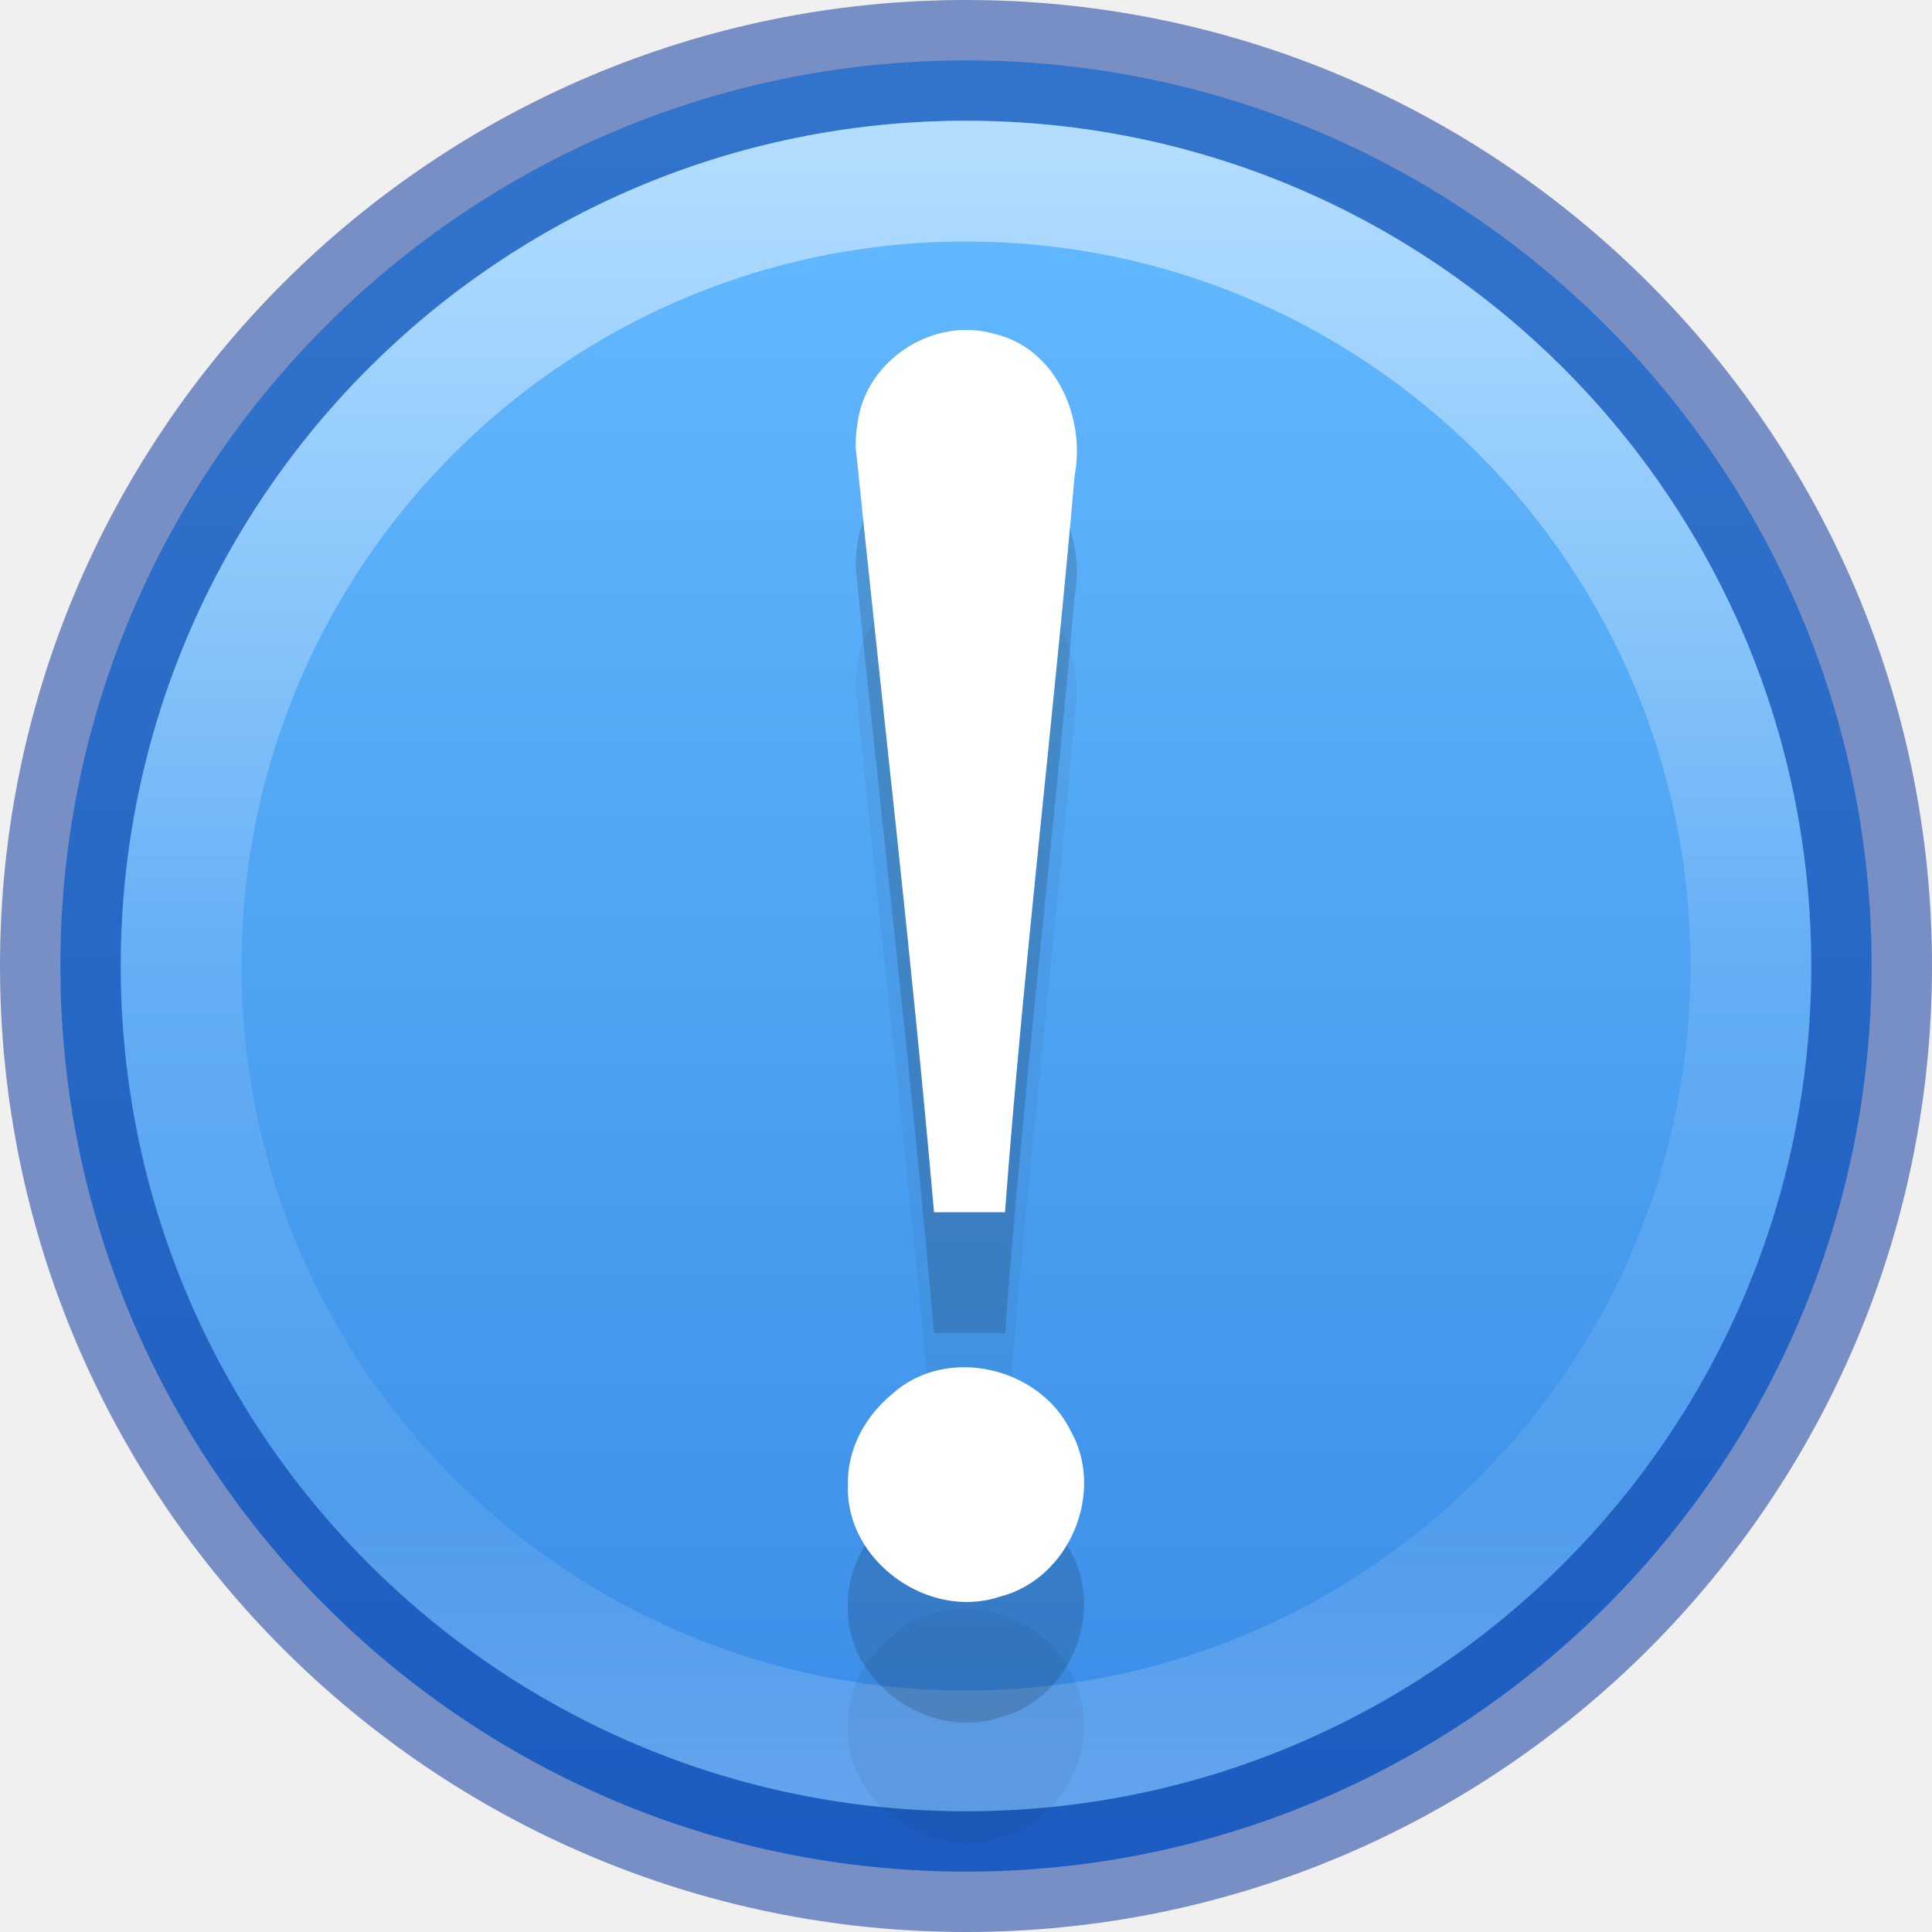
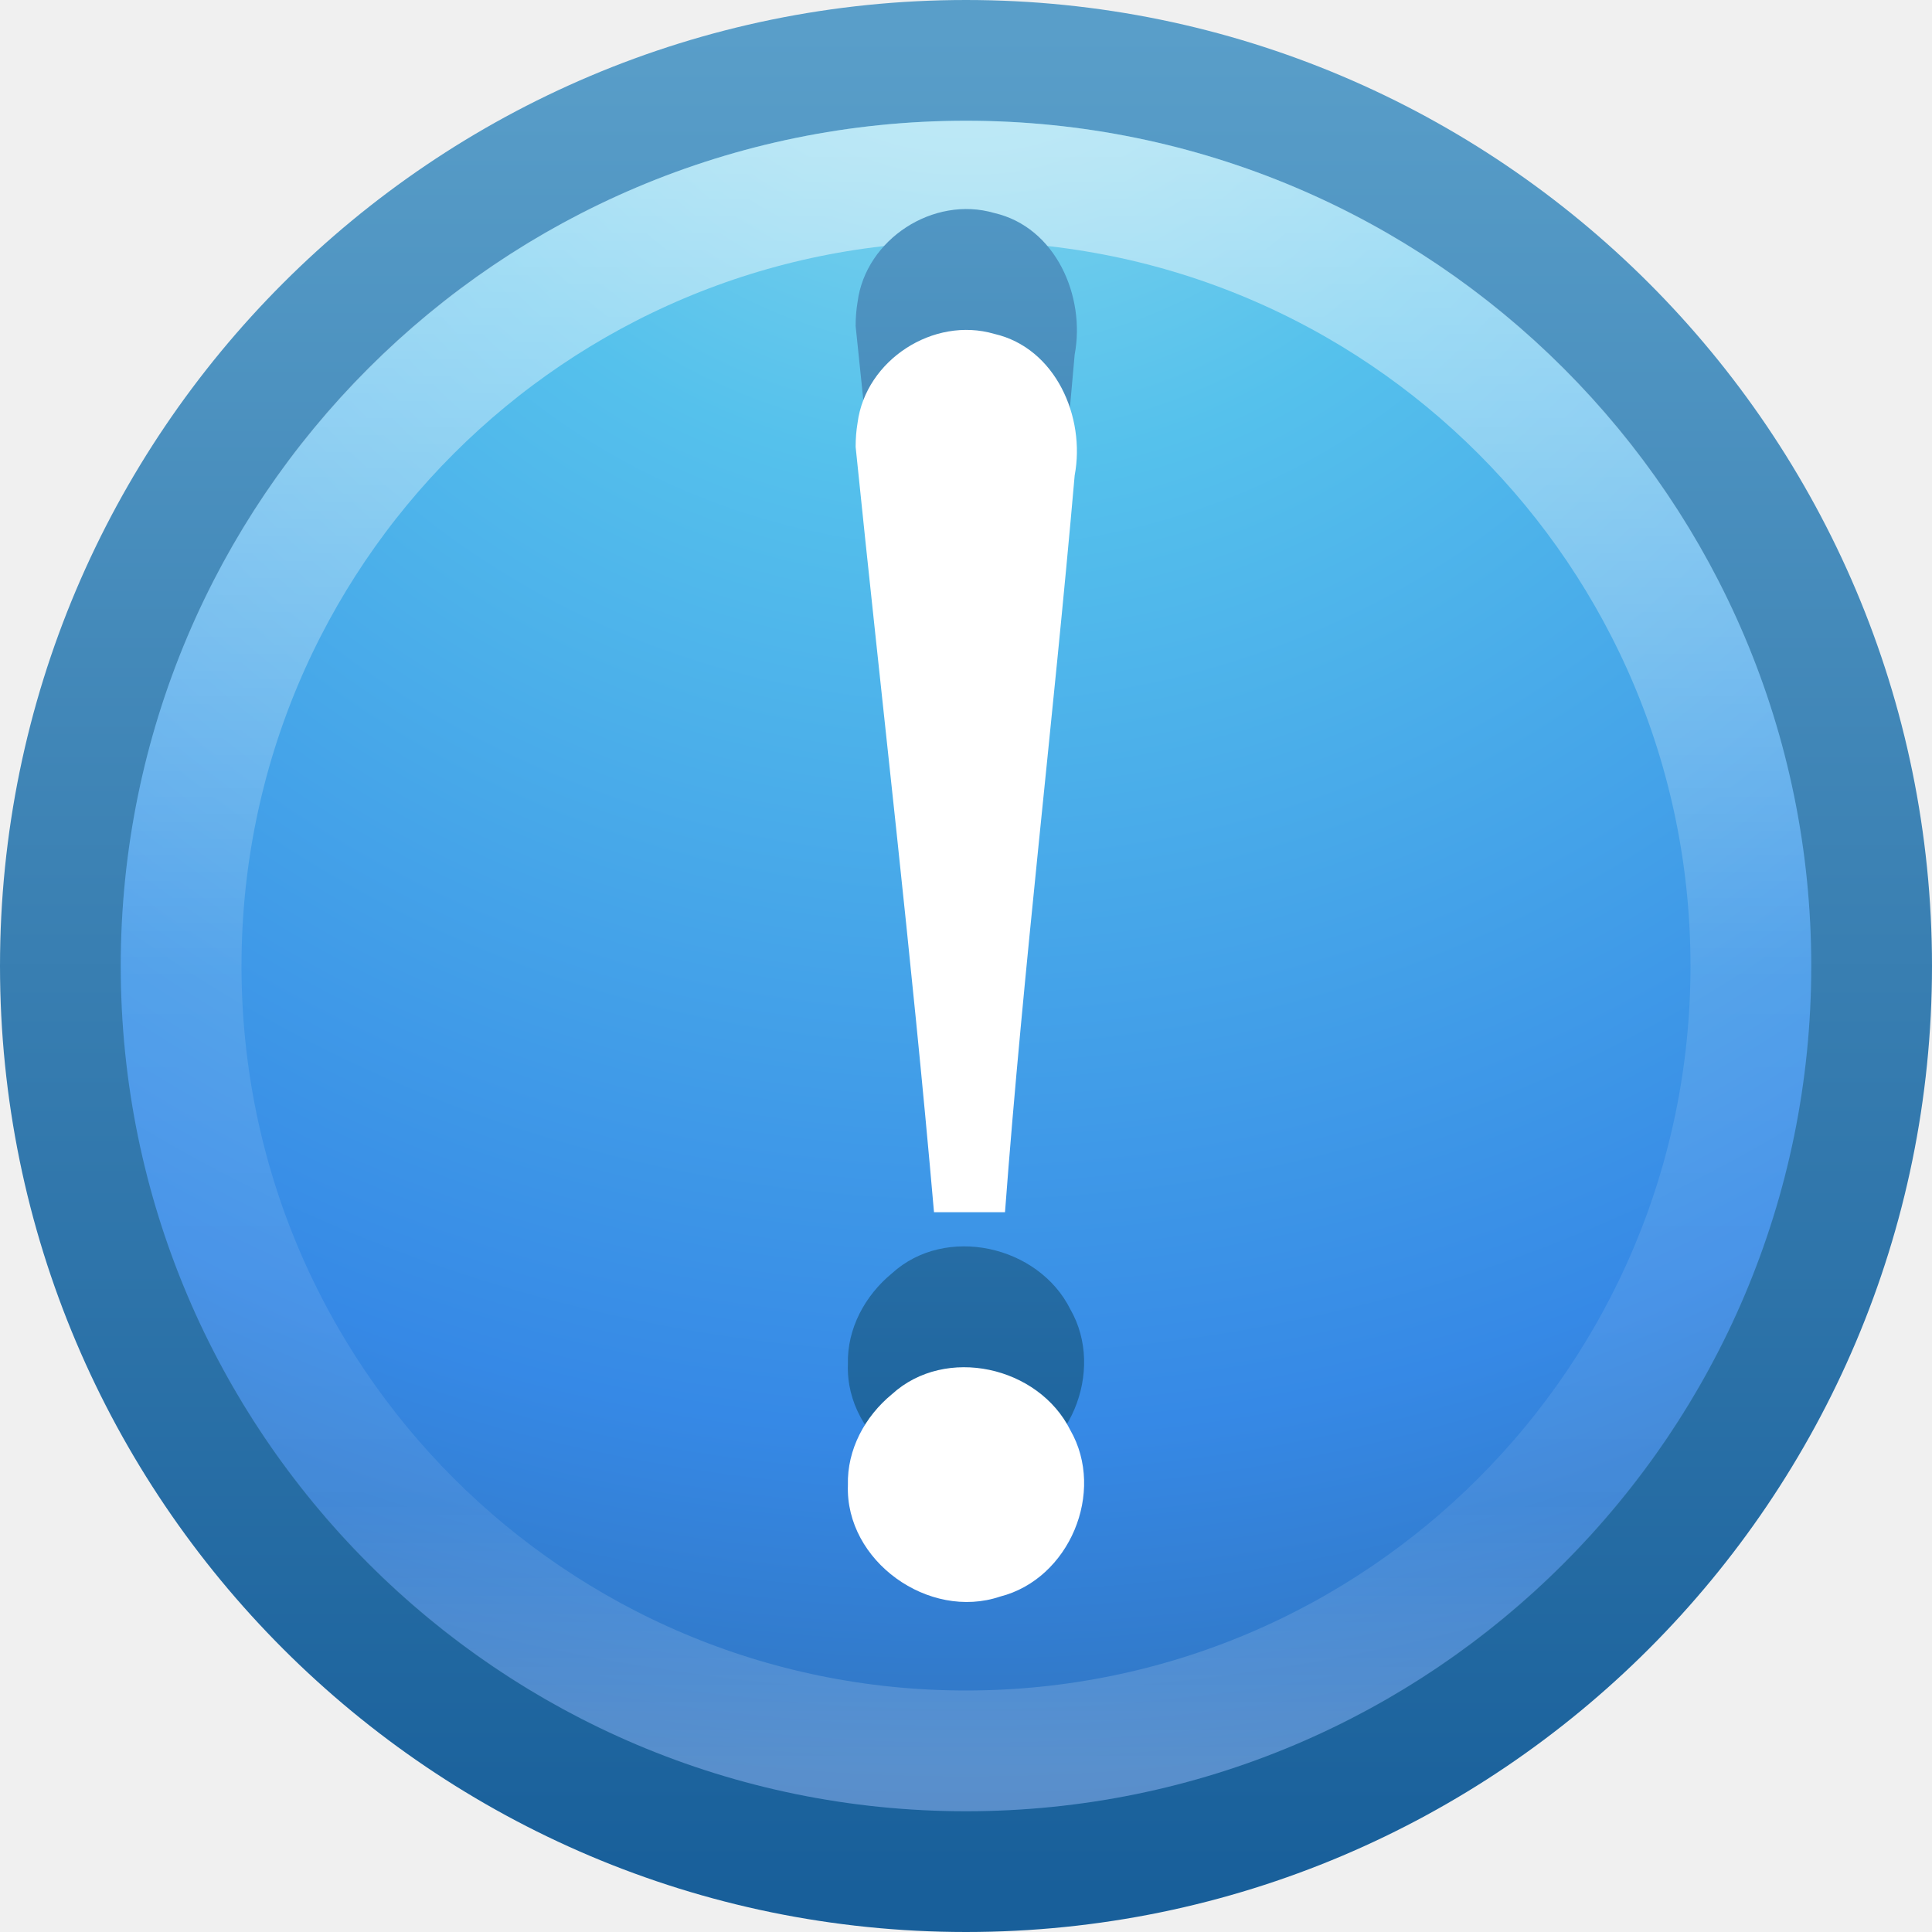
- <svg xmlns="http://www.w3.org/2000/svg" xmlns:xlink="http://www.w3.org/1999/xlink" version="1.1" width="16" height="16" id="svg3935">
+ <svg xmlns="http://www.w3.org/2000/svg" xmlns:xlink="http://www.w3.org/1999/xlink" width="16px" height="16px" id="svg3935" version="1.1">
  <defs id="defs3937">
-     <linearGradient x1="71.204" y1="6.238" x2="71.204" y2="44.341" id="linearGradient3071" xlink:href="#linearGradient4011" gradientUnits="userSpaceOnUse" gradientTransform="matrix(0.3513514,0,0,0.3513514,-17.20367,-0.9093001)" />
+     <linearGradient id="linearGradient3707-319-631-407-324-3-8">
+       <stop id="stop3760-7-3" style="stop-color:#185f9a;stop-opacity:1;" offset="0" />
+       <stop id="stop3762-8-4" style="stop-color:#599ec9;stop-opacity:1;" offset="1" />
+     </linearGradient>
+     <linearGradient xlink:href="#linearGradient4011" id="linearGradient3071" gradientUnits="userSpaceOnUse" gradientTransform="matrix(0.3513514,0,0,0.3513514,-17.20367,-0.9093001)" x1="71.204" y1="6.238" x2="71.204" y2="44.341" />
    <linearGradient id="linearGradient4011">
-       <stop id="stop4013" style="stop-color:#ffffff;stop-opacity:1" offset="0" />
-       <stop id="stop4015" style="stop-color:#ffffff;stop-opacity:0.235" offset="0.508" />
-       <stop id="stop4017" style="stop-color:#ffffff;stop-opacity:0.157" offset="0.835" />
-       <stop id="stop4019" style="stop-color:#ffffff;stop-opacity:0.392" offset="1" />
+       <stop id="stop4013" style="stop-color:#ffffff;stop-opacity:1;" offset="0" />
+       <stop offset="0.508" style="stop-color:#ffffff;stop-opacity:0.235;" id="stop4015" />
+       <stop id="stop4017" style="stop-color:#ffffff;stop-opacity:0.157;" offset="0.835" />
+       <stop id="stop4019" style="stop-color:#ffffff;stop-opacity:0.392;" offset="1" />
    </linearGradient>
-     <linearGradient id="linearGradient947-5">
-       <stop id="stop943-6" style="stop-color:#64baff;stop-opacity:1" offset="0" />
-       <stop id="stop945-2" style="stop-color:#3689e6;stop-opacity:1" offset="1" />
+     <linearGradient id="linearGradient2867-449-88-871-390-598-476-591-434-148-57-177-3-8">
+       <stop id="stop3750-8-9" style="stop-color:#90dbec;stop-opacity:1;" offset="0" />
+       <stop id="stop3752-3-2" style="stop-color:#55c1ec;stop-opacity:1;" offset="0.262" />
+       <stop id="stop3754-7-2" style="stop-color:#3689e6;stop-opacity:1;" offset="0.705" />
+       <stop id="stop3756-9-3" style="stop-color:#2b63a0;stop-opacity:1;" offset="1" />
    </linearGradient>
-     <linearGradient x1="2035.165" y1="3208.074" x2="2035.165" y2="3241.997" id="linearGradient11527-6-5-3" xlink:href="#linearGradient947-5" gradientUnits="userSpaceOnUse" gradientTransform="matrix(0.5748496,0,0,0.4297553,-1164.014,-1377.772)" />
+     <radialGradient r="20" fy="8.45" fx="5.78" cy="8.45" cx="5.78" gradientTransform="matrix(0,0.8989257,-0.9509562,-1.6561642e-8,16.0354,-6.014685)" gradientUnits="userSpaceOnUse" id="radialGradient3931" xlink:href="#linearGradient2867-449-88-871-390-598-476-591-434-148-57-177-3-8" />
+     <linearGradient y2="3.899" x2="24" y1="44" x1="24" gradientTransform="matrix(0.3846511,0,0,0.3846511,-1.231625,-1.231626)" gradientUnits="userSpaceOnUse" id="linearGradient3933" xlink:href="#linearGradient3707-319-631-407-324-3-8" />
+     <linearGradient xlink:href="#linearGradient3707-319-631-407-324-3-8-4" id="linearGradient3892-7" x1="7.43" y1="13.163" x2="7.43" y2="0.121" gradientUnits="userSpaceOnUse" />
+     <linearGradient id="linearGradient3707-319-631-407-324-3-8-4">
+       <stop id="stop3760-7-3-5" style="stop-color:#185f9a;stop-opacity:1;" offset="0" />
+       <stop id="stop3762-8-4-2" style="stop-color:#599ec9;stop-opacity:1;" offset="1" />
+     </linearGradient>
  </defs>
-   <path d="M 8,0.5 C 3.862,0.5 0.5,3.862 0.5,8 0.5,12.138 3.862,15.5 8,15.5 12.138,15.5 15.5,12.138 15.5,8 15.5,3.862 12.138,0.5 8,0.5 Z" id="path2555-7-8-5-0-9-2" style="color:#000000;display:inline;overflow:visible;visibility:visible;opacity:0.99;fill:url(#linearGradient11527-6-5-3);fill-opacity:1;fill-rule:nonzero;stroke:none;stroke-width:1;marker:none;enable-background:accumulate" />
-   <path style="color:#000000;clip-rule:nonzero;display:inline;overflow:visible;visibility:visible;opacity:0.5;isolation:auto;mix-blend-mode:normal;color-interpolation:sRGB;color-interpolation-filters:linearRGB;solid-color:#000000;solid-opacity:1;fill:none;fill-opacity:1;fill-rule:nonzero;stroke:#002e99;stroke-width:1;stroke-linecap:round;stroke-linejoin:round;stroke-miterlimit:4;stroke-dasharray:none;stroke-dashoffset:0;stroke-opacity:1;marker:none;color-rendering:auto;image-rendering:auto;shape-rendering:auto;text-rendering:auto;enable-background:accumulate" id="path2555-7" d="m 8,0.5 c -4.138,0 -7.5,3.362 -7.5,7.5 C 0.5,12.138 3.862,15.5 8,15.5 12.138,15.5 15.5,12.138 15.5,8 15.5,3.862 12.138,0.5 8,0.5 Z" />
-   <path style="color:#000000;display:inline;overflow:visible;visibility:visible;opacity:0.5;fill:none;stroke:url(#linearGradient3071);stroke-width:1;stroke-linecap:round;stroke-linejoin:round;stroke-miterlimit:4;stroke-dasharray:none;stroke-dashoffset:0;stroke-opacity:1;marker:none;enable-background:accumulate" id="path8655-6" d="M 14.5,8 C 14.5,11.59 11.59,14.5 8,14.5 4.41,14.5 1.5,11.59 1.5,8 1.5,4.41 4.41,1.5 8,1.5 11.59,1.5 14.5,4.41 14.5,8 l 0,0 z" />
-   <path style="font-style:normal;font-variant:normal;font-weight:normal;font-stretch:normal;font-size:62.458px;line-height:125%;font-family:Georgia;text-align:start;writing-mode:lr-tb;text-anchor:start;fill:#000000;fill-opacity:1;stroke:none;opacity:0.05" id="path928" d="m 7.086,5.701 c 0.216,2.115 0.464,4.215 0.649,6.338 0.185,0 0.403,0 0.588,0 0.153,-2.039 0.399,-4.065 0.577,-6.102 0.091,-0.482 -0.157,-1.055 -0.666,-1.172 -0.503,-0.147 -1.065,0.217 -1.132,0.737 -0.011,0.065 -0.016,0.132 -0.016,0.198 z m -0.064,8.598 c -0.023,0.629 0.67,1.123 1.261,0.923 0.573,-0.146 0.875,-0.866 0.581,-1.378 -0.263,-0.529 -1.033,-0.703 -1.477,-0.298 -0.224,0.184 -0.373,0.459 -0.365,0.753 z" />
-   <path style="font-style:normal;font-variant:normal;font-weight:normal;font-stretch:normal;font-size:62.458px;line-height:125%;font-family:Georgia;text-align:start;writing-mode:lr-tb;text-anchor:start;fill:#000000;fill-opacity:1;stroke:none;opacity:0.15" id="path926" d="m 7.086,4.701 c 0.216,2.115 0.464,4.215 0.649,6.338 0.185,0 0.403,0 0.588,0 0.153,-2.039 0.399,-4.065 0.577,-6.102 0.091,-0.482 -0.157,-1.055 -0.666,-1.172 -0.503,-0.147 -1.065,0.217 -1.132,0.737 -0.011,0.065 -0.016,0.132 -0.016,0.198 z m -0.064,8.598 c -0.023,0.629 0.67,1.123 1.261,0.923 0.573,-0.146 0.875,-0.866 0.581,-1.378 -0.263,-0.529 -1.033,-0.703 -1.477,-0.298 -0.224,0.184 -0.373,0.459 -0.365,0.753 z" />
-   <path style="font-style:normal;font-variant:normal;font-weight:normal;font-stretch:normal;font-size:62.458px;line-height:125%;font-family:Georgia;text-align:start;writing-mode:lr-tb;text-anchor:start;fill:#ffffff;fill-opacity:1;stroke:none" id="text2315" d="m 7.086,3.701 c 0.216,2.115 0.464,4.215 0.649,6.338 0.185,0 0.403,0 0.588,0 0.153,-2.039 0.399,-4.065 0.577,-6.102 0.091,-0.482 -0.157,-1.055 -0.666,-1.172 -0.503,-0.147 -1.065,0.217 -1.132,0.737 -0.011,0.065 -0.016,0.132 -0.016,0.198 z m -0.064,8.598 c -0.023,0.629 0.67,1.123 1.261,0.923 0.573,-0.146 0.875,-0.866 0.581,-1.378 -0.263,-0.529 -1.033,-0.703 -1.477,-0.298 -0.224,0.184 -0.373,0.459 -0.365,0.753 z" />
+   <g id="layer1">
+     <path style="color:#000000;fill:url(#radialGradient3931);fill-opacity:1;fill-rule:nonzero;stroke:url(#linearGradient3933);stroke-width:1;stroke-linecap:round;stroke-linejoin:round;stroke-miterlimit:4;stroke-opacity:1;stroke-dasharray:none;stroke-dashoffset:0;marker:none;visibility:visible;display:inline;overflow:visible;enable-background:accumulate" id="path2555-7" d="m 8,0.5 c -4.138,0 -7.5,3.362 -7.5,7.5 C 0.5,12.138 3.862,15.5 8,15.5 12.138,15.5 15.5,12.138 15.5,8 15.5,3.862 12.138,0.5 8,0.5 z" />
+     <path style="opacity:0.5;color:#000000;fill:none;stroke:url(#linearGradient3071);stroke-width:1;stroke-linecap:round;stroke-linejoin:round;stroke-miterlimit:4;stroke-opacity:1;stroke-dasharray:none;stroke-dashoffset:0;marker:none;visibility:visible;display:inline;overflow:visible;enable-background:accumulate" id="path8655-6" d="M 14.5,8 C 14.5,11.59 11.59,14.5 8,14.5 4.41,14.5 1.5,11.59 1.5,8 1.5,4.41 4.41,1.5 8,1.5 11.59,1.5 14.5,4.41 14.5,8 l 0,0 z" />
+     <path style="font-size:62.458px;font-style:normal;font-variant:normal;font-weight:normal;font-stretch:normal;text-align:start;line-height:125%;writing-mode:lr-tb;text-anchor:start;fill:url(#linearGradient3892-7);fill-opacity:1;stroke:none;font-family:Georgia;color:#000000;fill-rule:nonzero;marker:none;visibility:visible;display:inline;overflow:visible;enable-background:accumulate" id="text2315-4" d="m 7.086,2.7 c 0.216,2.115 0.464,4.215 0.649,6.338 0.185,0 0.403,0 0.588,0 0.153,-2.039 0.399,-4.065 0.577,-6.102 0.091,-0.482 -0.157,-1.055 -0.666,-1.172 -0.503,-0.147 -1.065,0.217 -1.132,0.737 -0.011,0.065 -0.016,0.132 -0.016,0.198 l 0,0 z m -0.064,8.598 c -0.023,0.629 0.67,1.123 1.261,0.923 0.573,-0.146 0.875,-0.866 0.581,-1.378 -0.263,-0.529 -1.033,-0.703 -1.477,-0.298 -0.224,0.184 -0.373,0.459 -0.365,0.753 l 0,-1e-6 z" />
+     <path style="font-size:62.458px;font-style:normal;font-variant:normal;font-weight:normal;font-stretch:normal;text-align:start;line-height:125%;writing-mode:lr-tb;text-anchor:start;fill:#ffffff;fill-opacity:1;stroke:none;font-family:Georgia" id="text2315" d="m 7.086,3.701 c 0.216,2.115 0.464,4.215 0.649,6.338 0.185,0 0.403,0 0.588,0 0.153,-2.039 0.399,-4.065 0.577,-6.102 0.091,-0.482 -0.157,-1.055 -0.666,-1.172 -0.503,-0.147 -1.065,0.217 -1.132,0.737 -0.011,0.065 -0.016,0.132 -0.016,0.198 l 0,0 z m -0.064,8.598 c -0.023,0.629 0.67,1.123 1.261,0.923 0.573,-0.146 0.875,-0.866 0.581,-1.378 -0.263,-0.529 -1.033,-0.703 -1.477,-0.298 -0.224,0.184 -0.373,0.459 -0.365,0.753 l 0,-10e-7 z" />
+   </g>
</svg>
